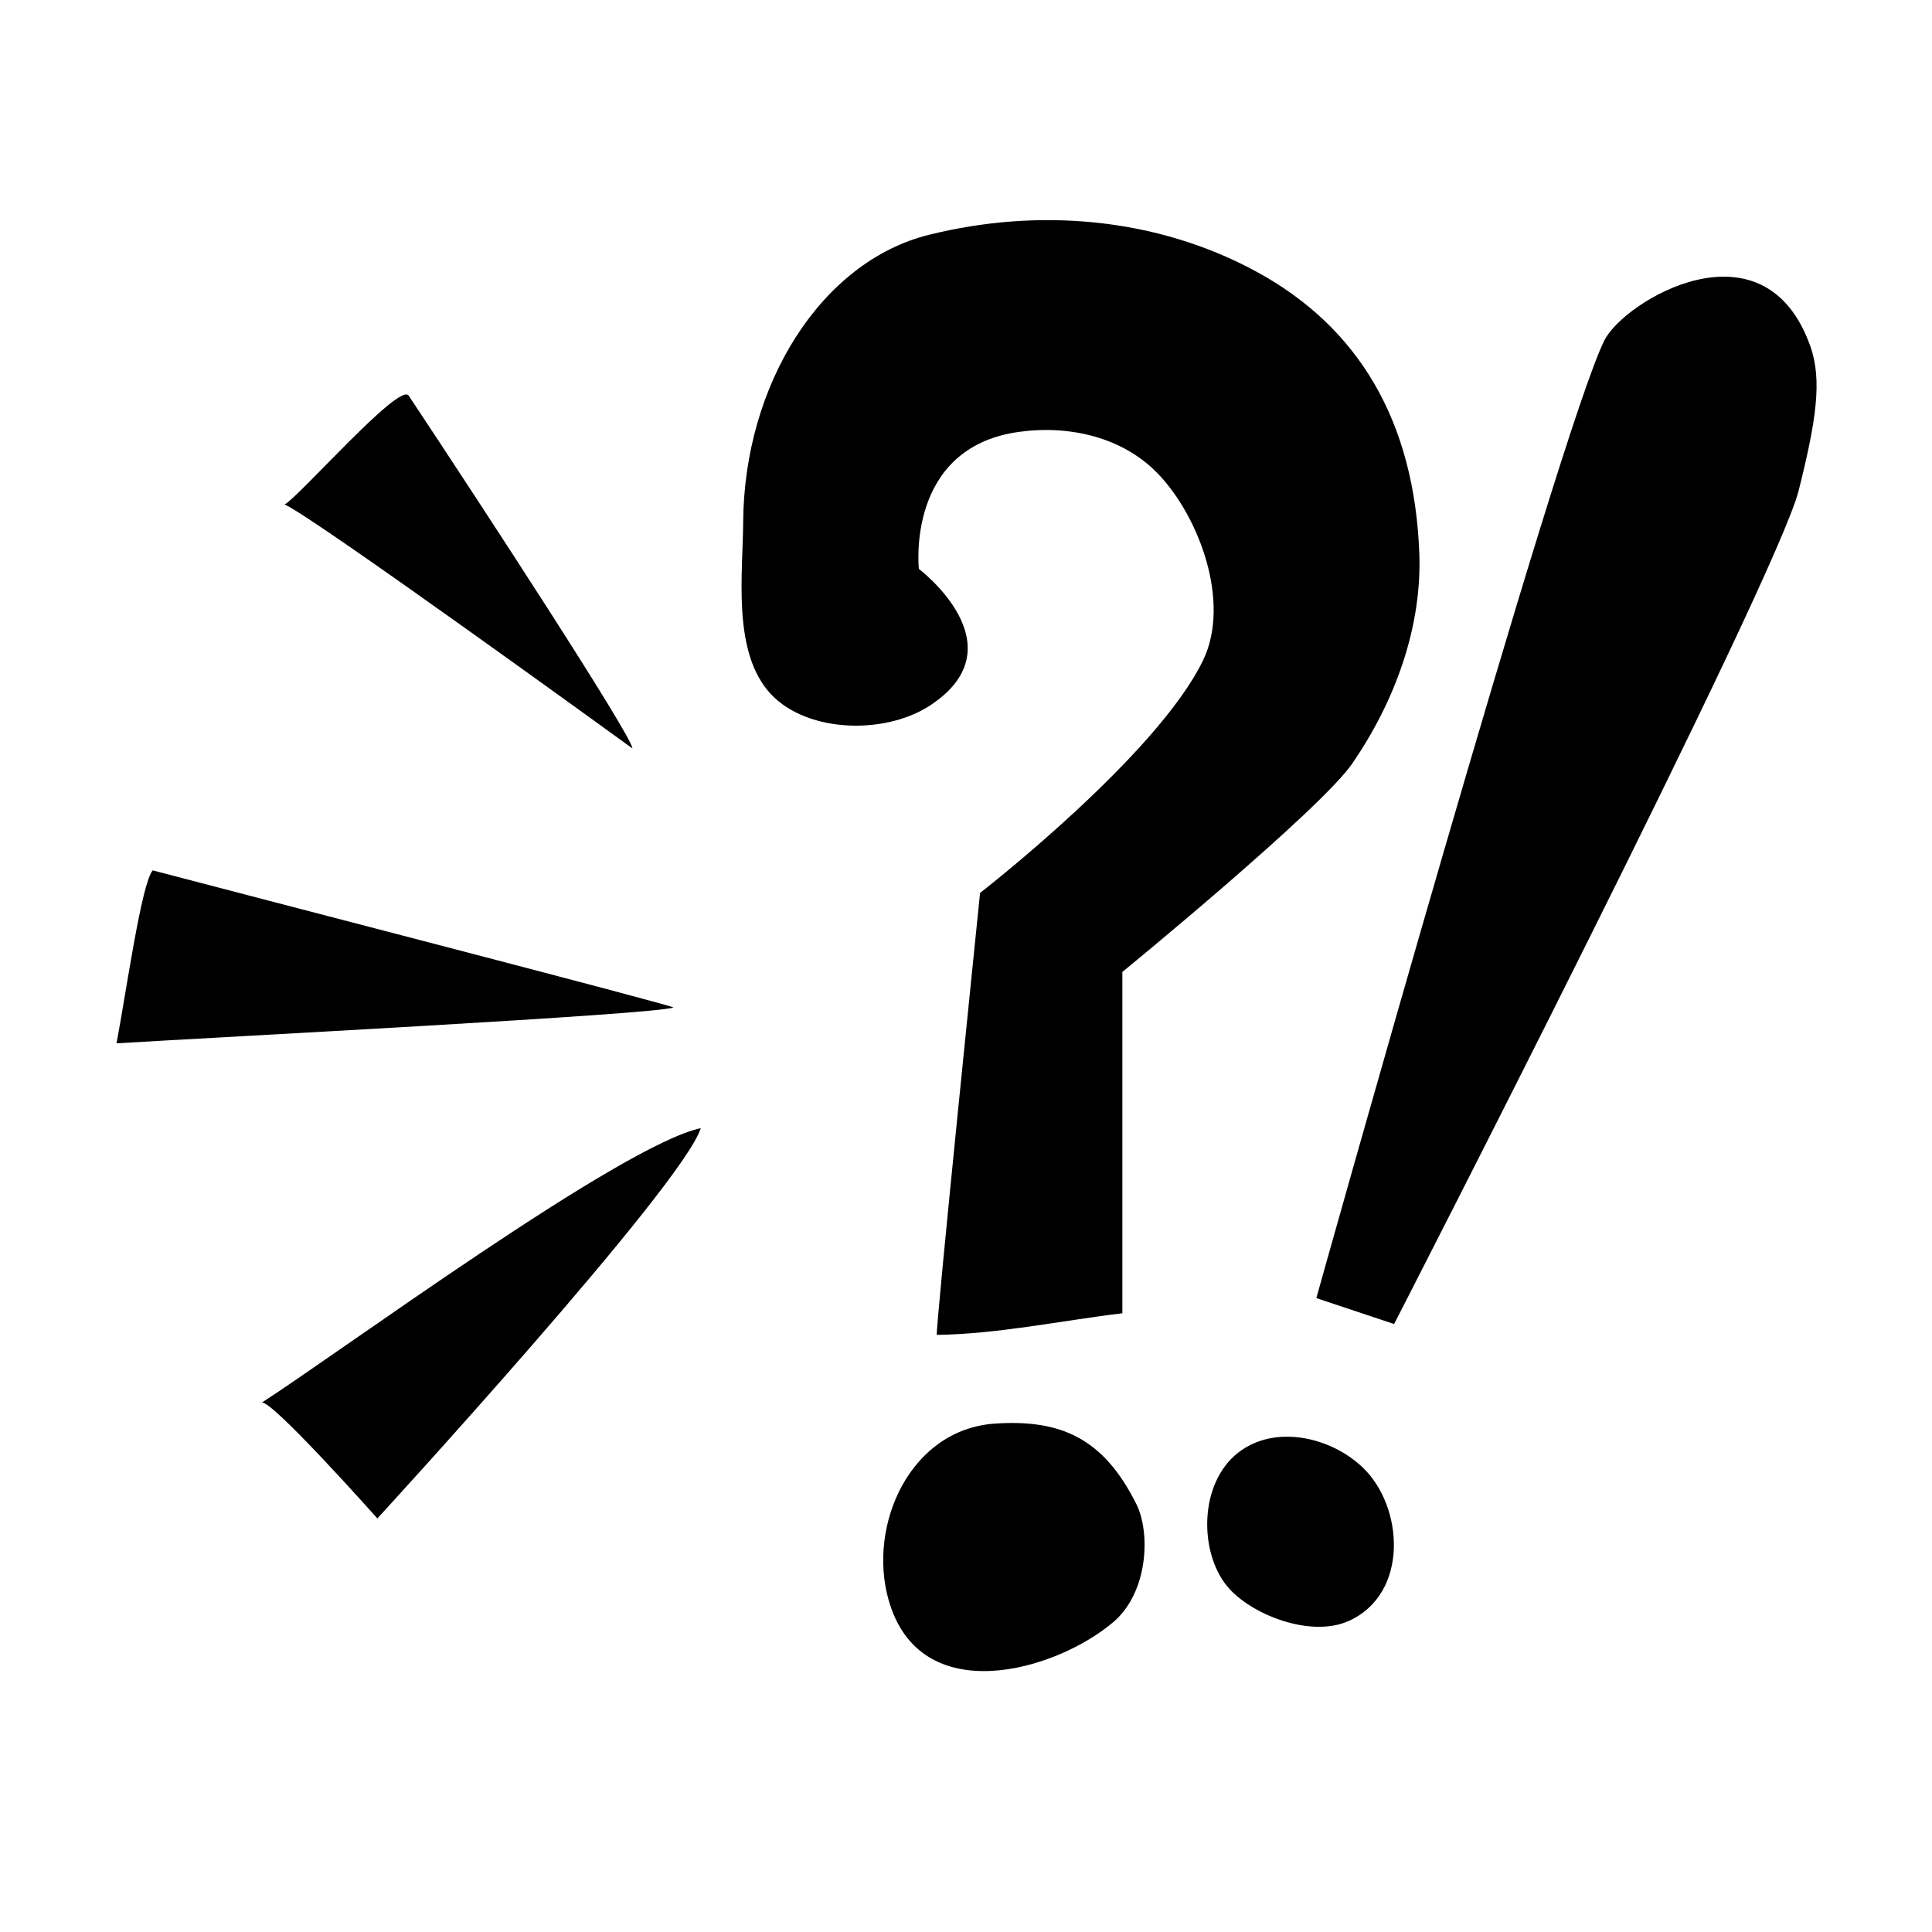
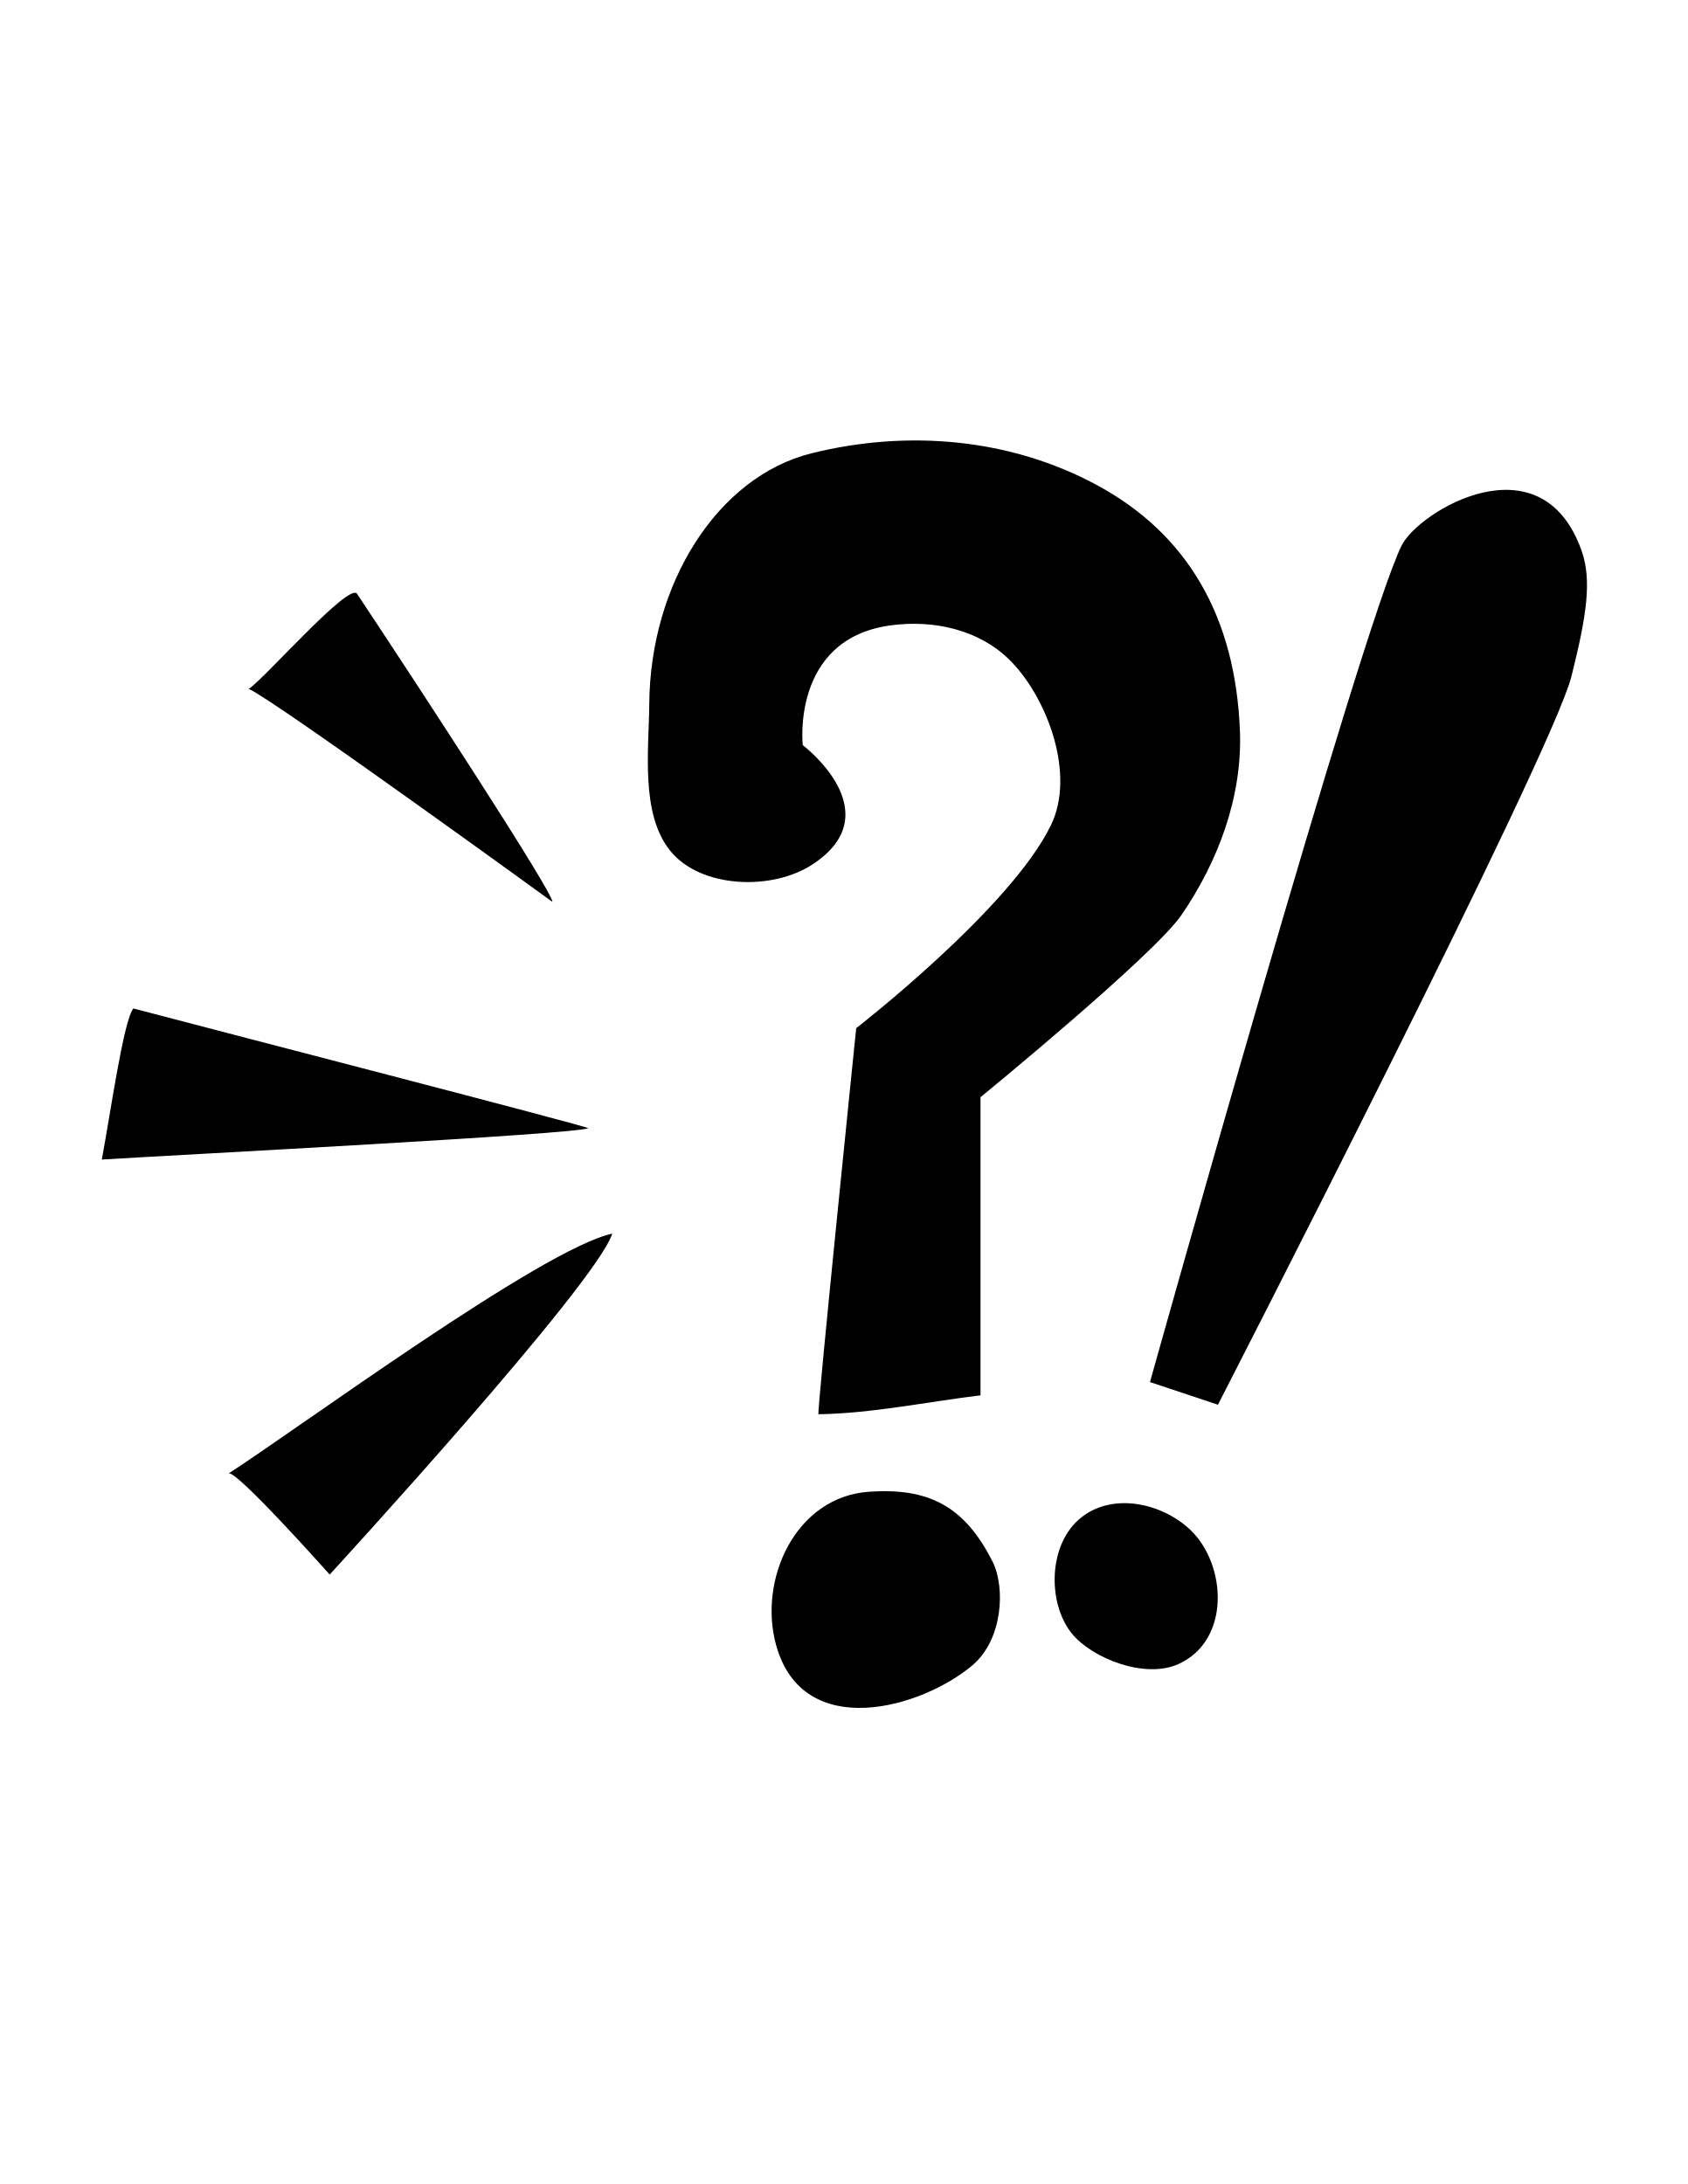
- <svg xmlns="http://www.w3.org/2000/svg" version="1.1" x="0px" y="0px" viewBox="0 0 249 249" style="enable-background:new 0 0 249 249;" xml:space="preserve">
-   <g id="Layer_2" style="display:none;">
- </g>
-   <g id="Circles" style="display:none;">
-     <g style="display:inline;">
-       <path style="fill:#DAF1FD;" d="M124.5,235C63.57,235,14,185.43,14,124.5C14,63.57,63.57,14,124.5,14S235,63.57,235,124.5    C235,185.43,185.43,235,124.5,235z" />
-       <path d="M124.5,28c53.21,0,96.5,43.29,96.5,96.5S177.71,221,124.5,221S28,177.71,28,124.5S71.29,28,124.5,28 M124.5,0    C55.741,0,0,55.741,0,124.5S55.741,249,124.5,249S249,193.259,249,124.5S193.259,0,124.5,0L124.5,0z" />
-     </g>
-   </g>
-   <g id="Layer_2_copy" style="display:none;">
-     <g id="cLBRAx_2_" style="display:inline;">
-       <g>
-         <g>
-           <path style="fill:#F0F0F0;" d="M159.812,83.454c0.247,6.489-2.145,12.916-5.819,18.271c-2.766,4.031-19.955,18.09-19.955,18.09      s0,19.604,0,29.624c-5.281,0.637-10.801,1.803-16.101,1.877c-0.183,0.003,3.752-38.362,3.752-38.362s15.411-11.949,19.37-20.221      c2.386-4.984-0.306-12.364-3.898-16.131c-3.068-3.218-7.738-4.282-12.14-3.659c-9.811,1.388-8.645,11.888-8.645,11.888      s8.833,6.667,1,11.833c-4.073,2.686-11.166,2.381-14.167-1.333c-2.983-3.692-2.115-10.075-2.083-14.583      c0.083-11.917,6.75-22.583,16.112-24.913c9.536-2.372,19.746-1.509,28.388,3.169C154.542,63.833,159.375,72,159.812,83.454z" />
-           <path style="fill:#F0F0F0;" d="M192.746,78.008c0.101,7.991-35.121,72.367-35.121,72.367l-6.75-2.25      c0,0,21.026-75.173,25.003-83.129C178.042,60.667,192.375,48.667,192.746,78.008z" />
-           <path style="fill:#F0F0F0;" d="M97.448,133.374c-1.593,5.042-28.073,33.876-28.073,33.876s-9.459-10.637-10.063-10.033      C66.038,152.899,90.514,134.856,97.448,133.374z" />
-           <path style="fill:#F0F0F0;" d="M95.066,122.9c-1.426,0.607-39.941,2.6-48.33,3.111c0.889-4.761,2.167-13.861,3.139-15.011      C56.744,112.819,95.327,122.789,95.066,122.9z" />
-           <path style="fill:#F0F0F0;" d="M133.25,176.25c-5,4.25-16.822,7.702-19.516-1.972c-1.81-6.497,1.899-14.772,9.259-15.262      c5.767-0.383,9.424,1.316,12.258,6.983C136.5,168.5,136.281,173.673,133.25,176.25z" />
-           <path style="fill:#F0F0F0;" d="M61.328,79.244c1.281-0.706,9.971-10.645,10.765-9.451c6.283,9.458,19.418,29.592,19.418,30.621      C91.51,100.413,63.638,80.18,61.328,79.244z" />
-           <path style="fill:#F0F0F0;" d="M154.835,162.765c0.025,0.024,0.051,0.048,0.076,0.072c3.57,3.43,4.005,10.944-1.209,13.305      c-3.327,1.507-8.562-0.558-10.577-3.017c-2.44-2.978-2.434-8.93,0.959-11.58C147.262,159.063,152.073,160.174,154.835,162.765z" />
-         </g>
-       </g>
-     </g>
-     <g id="comic" style="display:inline;">
- 	</g>
-   </g>
+ <svg xmlns="http://www.w3.org/2000/svg" version="1.1" baseProfile="tiny" id="Layer_1" x="0px" y="0px" viewBox="0 0 612 792" xml:space="preserve">
  <g id="Layer_2_copy_2">
    <g id="cLBRAx_4_">
      <g>
        <g>
-           <path d="M182.922,71.275c0.367,9.636-3.185,19.179-8.64,27.131c-4.107,5.986-29.631,26.862-29.631,26.862s0,29.11,0,43.988      c-7.841,0.945-16.038,2.677-23.908,2.787c-0.272,0.004,5.571-56.962,5.571-56.962s22.883-17.743,28.762-30.025      c3.543-7.401-0.454-18.359-5.788-23.952c-4.556-4.778-11.489-6.359-18.026-5.434c-14.569,2.061-12.836,17.652-12.836,17.652      s13.116,9.899,1.485,17.571c-6.048,3.989-16.58,3.535-21.035-1.98c-4.429-5.482-3.14-14.96-3.093-21.654      c0.124-17.695,10.023-33.533,23.924-36.992c14.16-3.523,29.32-2.241,42.151,4.705C175.097,42.14,182.274,54.266,182.922,71.275z      " />
-           <path d="M231.825,63.188c-2.881,11.511-52.15,107.454-52.15,107.454l-10.023-3.341c0,0,31.221-111.621,37.126-123.435      c2.543-5.088,20.594-15.979,26.538,0.748C234.881,49.021,234.058,54.266,231.825,63.188z" />
-           <path d="M90.321,145.397c-2.366,7.486-41.685,50.302-41.685,50.302s-14.045-15.795-14.942-14.898      C43.681,174.39,80.025,147.598,90.321,145.397z" />
-           <path d="M86.784,129.846c-2.117,0.901-59.307,3.86-71.763,4.619c1.32-7.07,3.217-20.582,4.66-22.29      C29.881,114.876,87.172,129.681,86.784,129.846z" />
-           <path d="M143.482,209.063c-7.424,6.311-24.978,11.436-28.979-2.928c-2.687-9.647,2.82-21.935,13.748-22.661      c8.563-0.569,13.993,1.953,18.201,10.369C148.308,197.555,147.983,205.237,143.482,209.063z" />
-           <path d="M36.687,65.022c1.903-1.048,14.806-15.807,15.984-14.034C62,65.032,81.504,94.927,81.504,96.455      C81.504,96.455,40.118,66.412,36.687,65.022z" />
-           <path d="M175.533,189.039c0.038,0.035,0.075,0.071,0.113,0.107c5.301,5.093,5.946,16.25-1.795,19.757      c-4.94,2.238-12.714-0.828-15.706-4.48c-3.623-4.422-3.613-13.259,1.424-17.194      C164.288,183.543,171.431,185.193,175.533,189.039z" />
+           <path d="M449.591,265.182c0.902,23.684-7.828,47.139-21.236,66.683c-10.094,14.713-72.828,66.022-72.828,66.022      s0,71.547,0,108.115c-19.272,2.323-39.419,6.58-58.762,6.85c-0.669,0.01,13.693-140.003,13.693-140.003      s56.243-43.609,70.692-73.796c8.708-18.19-1.116-45.123-14.226-58.87c-11.198-11.744-28.238-15.629-44.305-13.356      c-35.808,5.066-31.549,43.386-31.549,43.386s32.237,24.33,3.65,43.187c-14.865,9.804-40.751,8.688-51.7-4.867      c-10.886-13.474-7.718-36.769-7.602-53.222c0.305-43.491,24.635-82.418,58.801-90.92c34.803-8.659,72.064-5.508,103.6,11.564      C430.359,193.573,447.999,223.377,449.591,265.182z" />
+           <path d="M569.787,245.305c-7.081,28.292-128.176,264.104-128.176,264.104l-24.635-8.212c0,0,76.736-274.346,91.249-303.382      c6.25-12.505,50.617-39.274,65.226,1.838C577.298,210.485,575.275,223.377,569.787,245.305z" />
+           <path d="M221.994,447.361c-5.815,18.399-102.455,123.634-102.455,123.634s-34.52-38.821-36.725-36.617      C107.361,518.621,196.688,452.771,221.994,447.361z" />
+           <path d="M213.3,409.14c-5.203,2.215-145.767,9.487-176.381,11.353c3.244-17.377,7.907-50.587,11.453-54.785      C73.442,372.346,214.254,408.734,213.3,409.14z" />
+           <path d="M352.655,603.842c-18.247,15.511-61.392,28.108-71.225-7.197c-6.604-23.711,6.931-53.913,33.79-55.697      c21.046-1.398,34.392,4.8,44.735,25.485C364.516,575.557,363.717,594.438,352.655,603.842z" />
+           <path d="M90.17,249.813c4.677-2.576,36.391-38.851,39.286-34.493c22.929,34.518,70.867,107.995,70.867,111.75      C200.323,327.07,98.603,253.23,90.17,249.813z" />
+           <path d="M431.431,554.626c0.093,0.086,0.184,0.174,0.278,0.263c13.029,12.518,14.614,39.94-4.412,48.559      c-12.142,5.501-31.249-2.035-38.603-11.011c-8.905-10.869-8.88-32.588,3.5-42.26      C403.792,541.118,421.348,545.173,431.431,554.626z" />
        </g>
      </g>
    </g>
-     <g id="comic_copy">
- 	</g>
  </g>
</svg>
